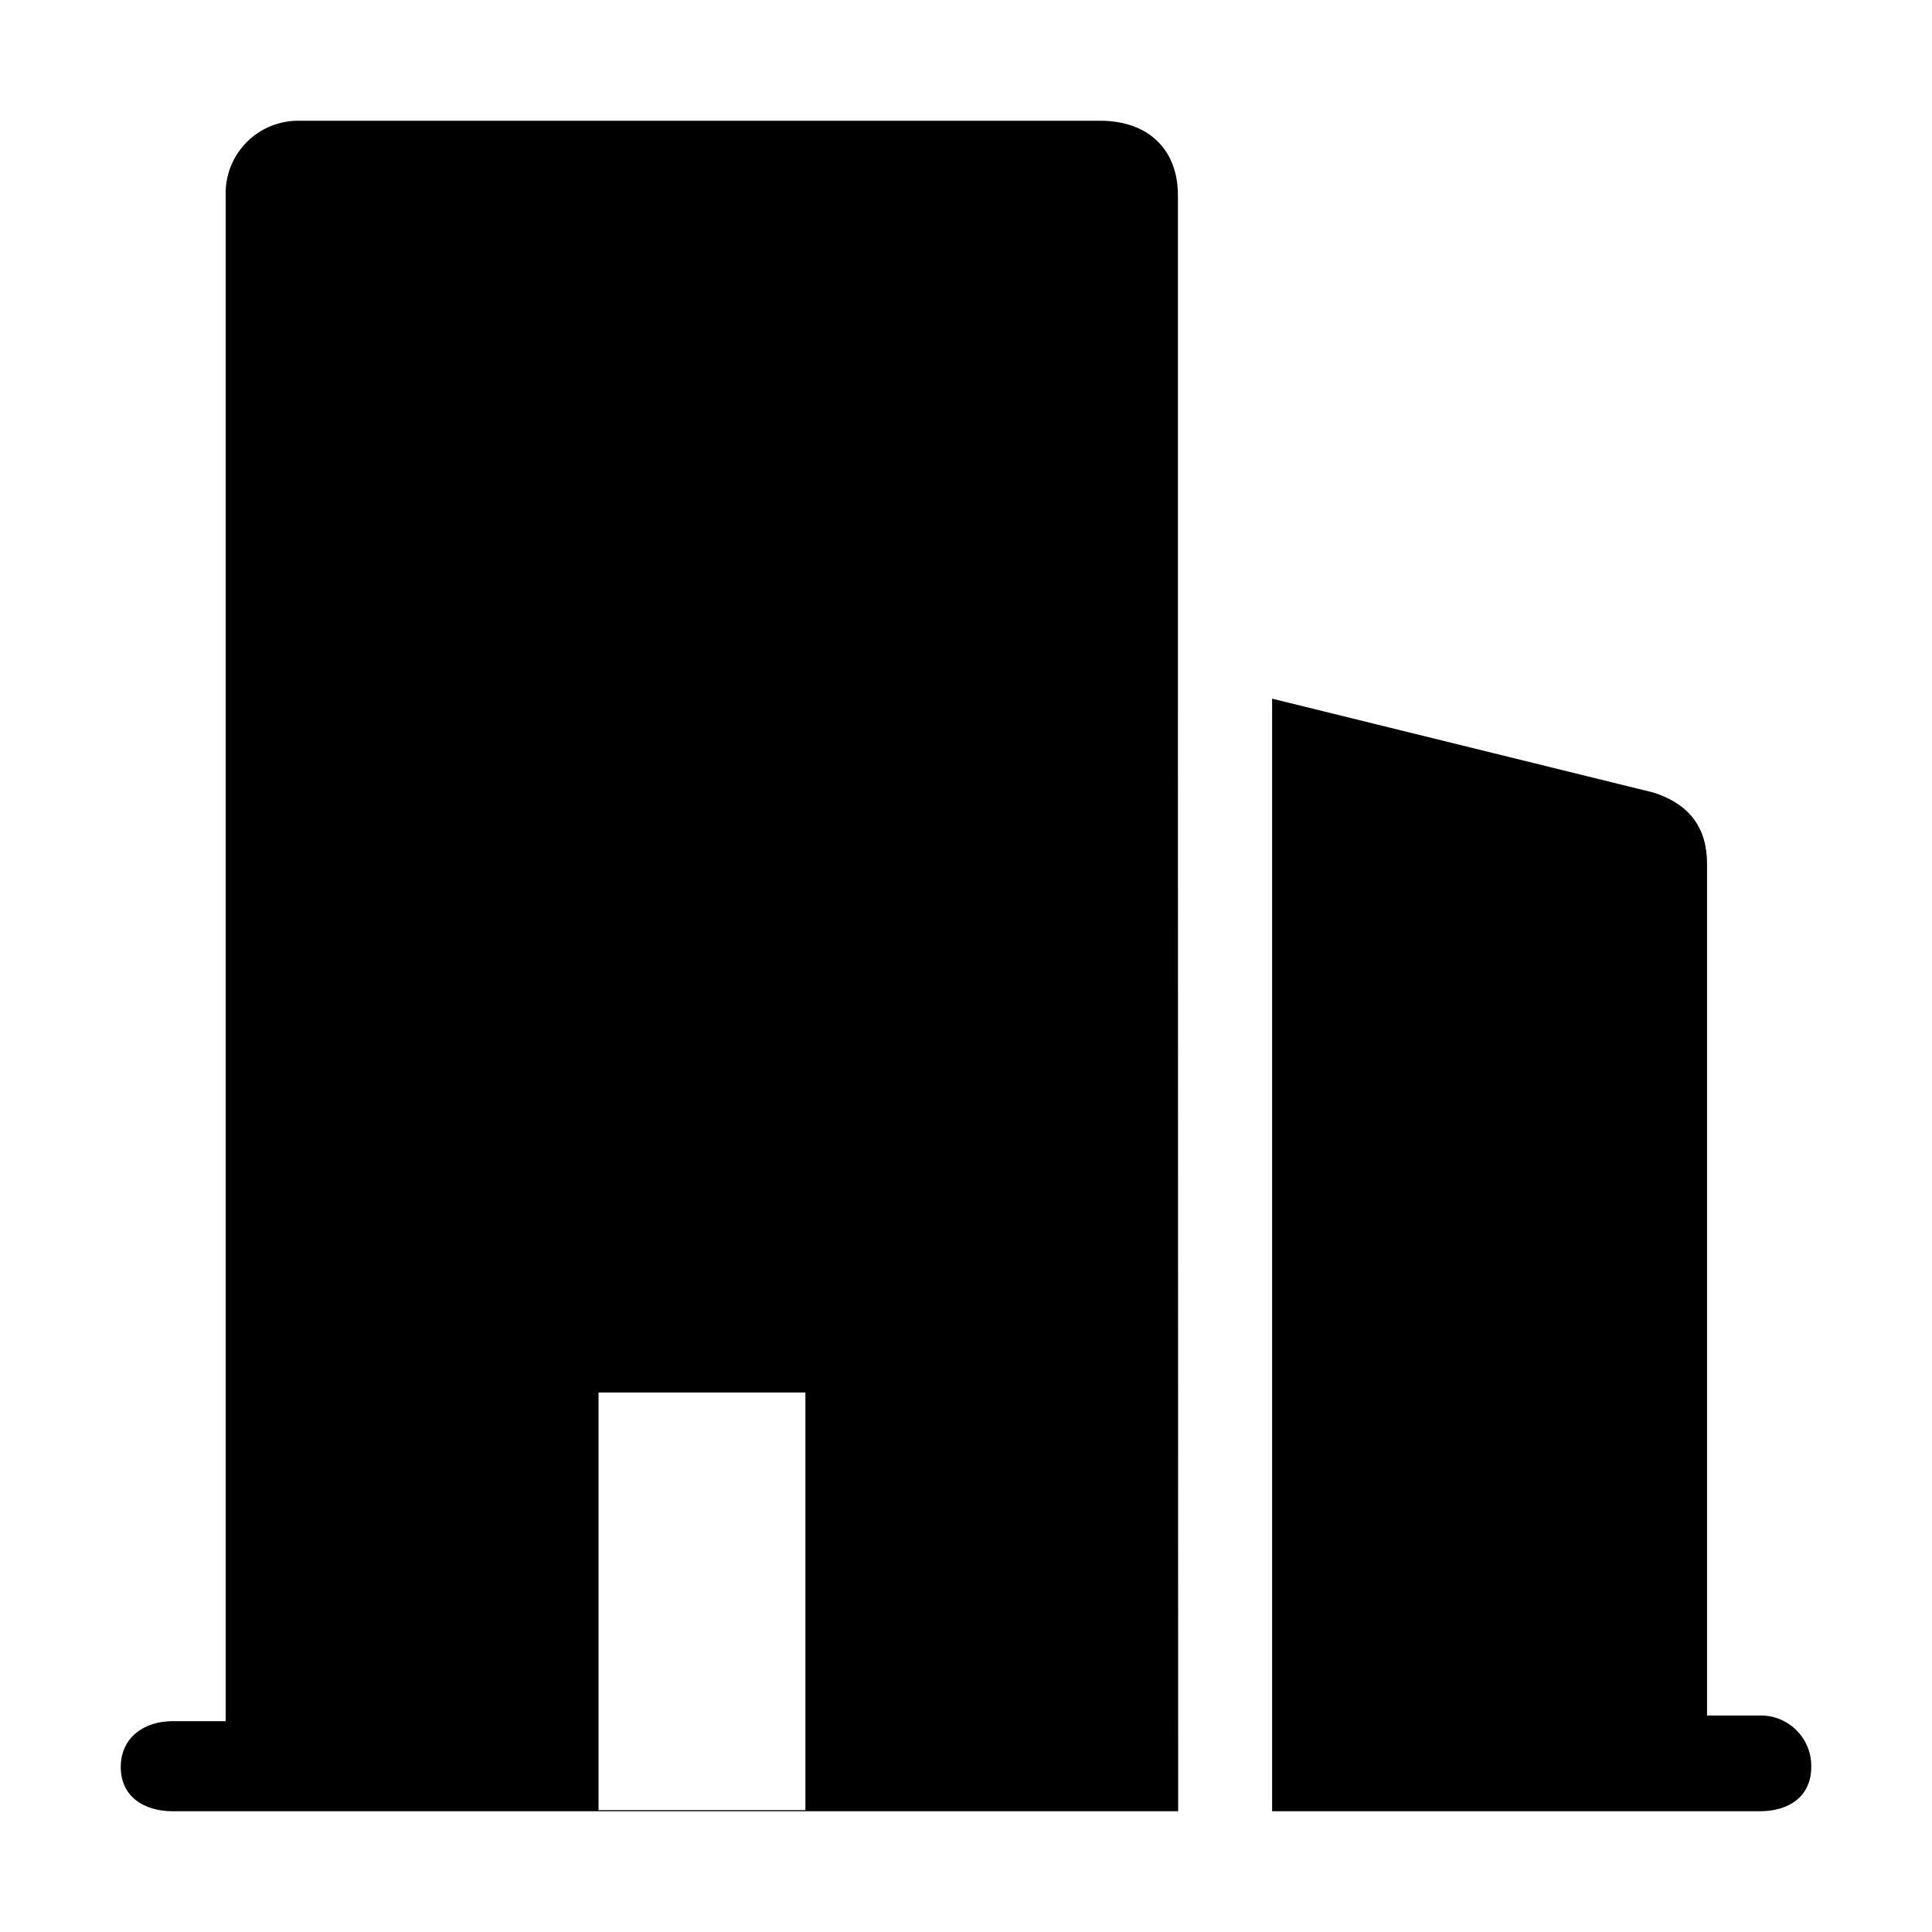
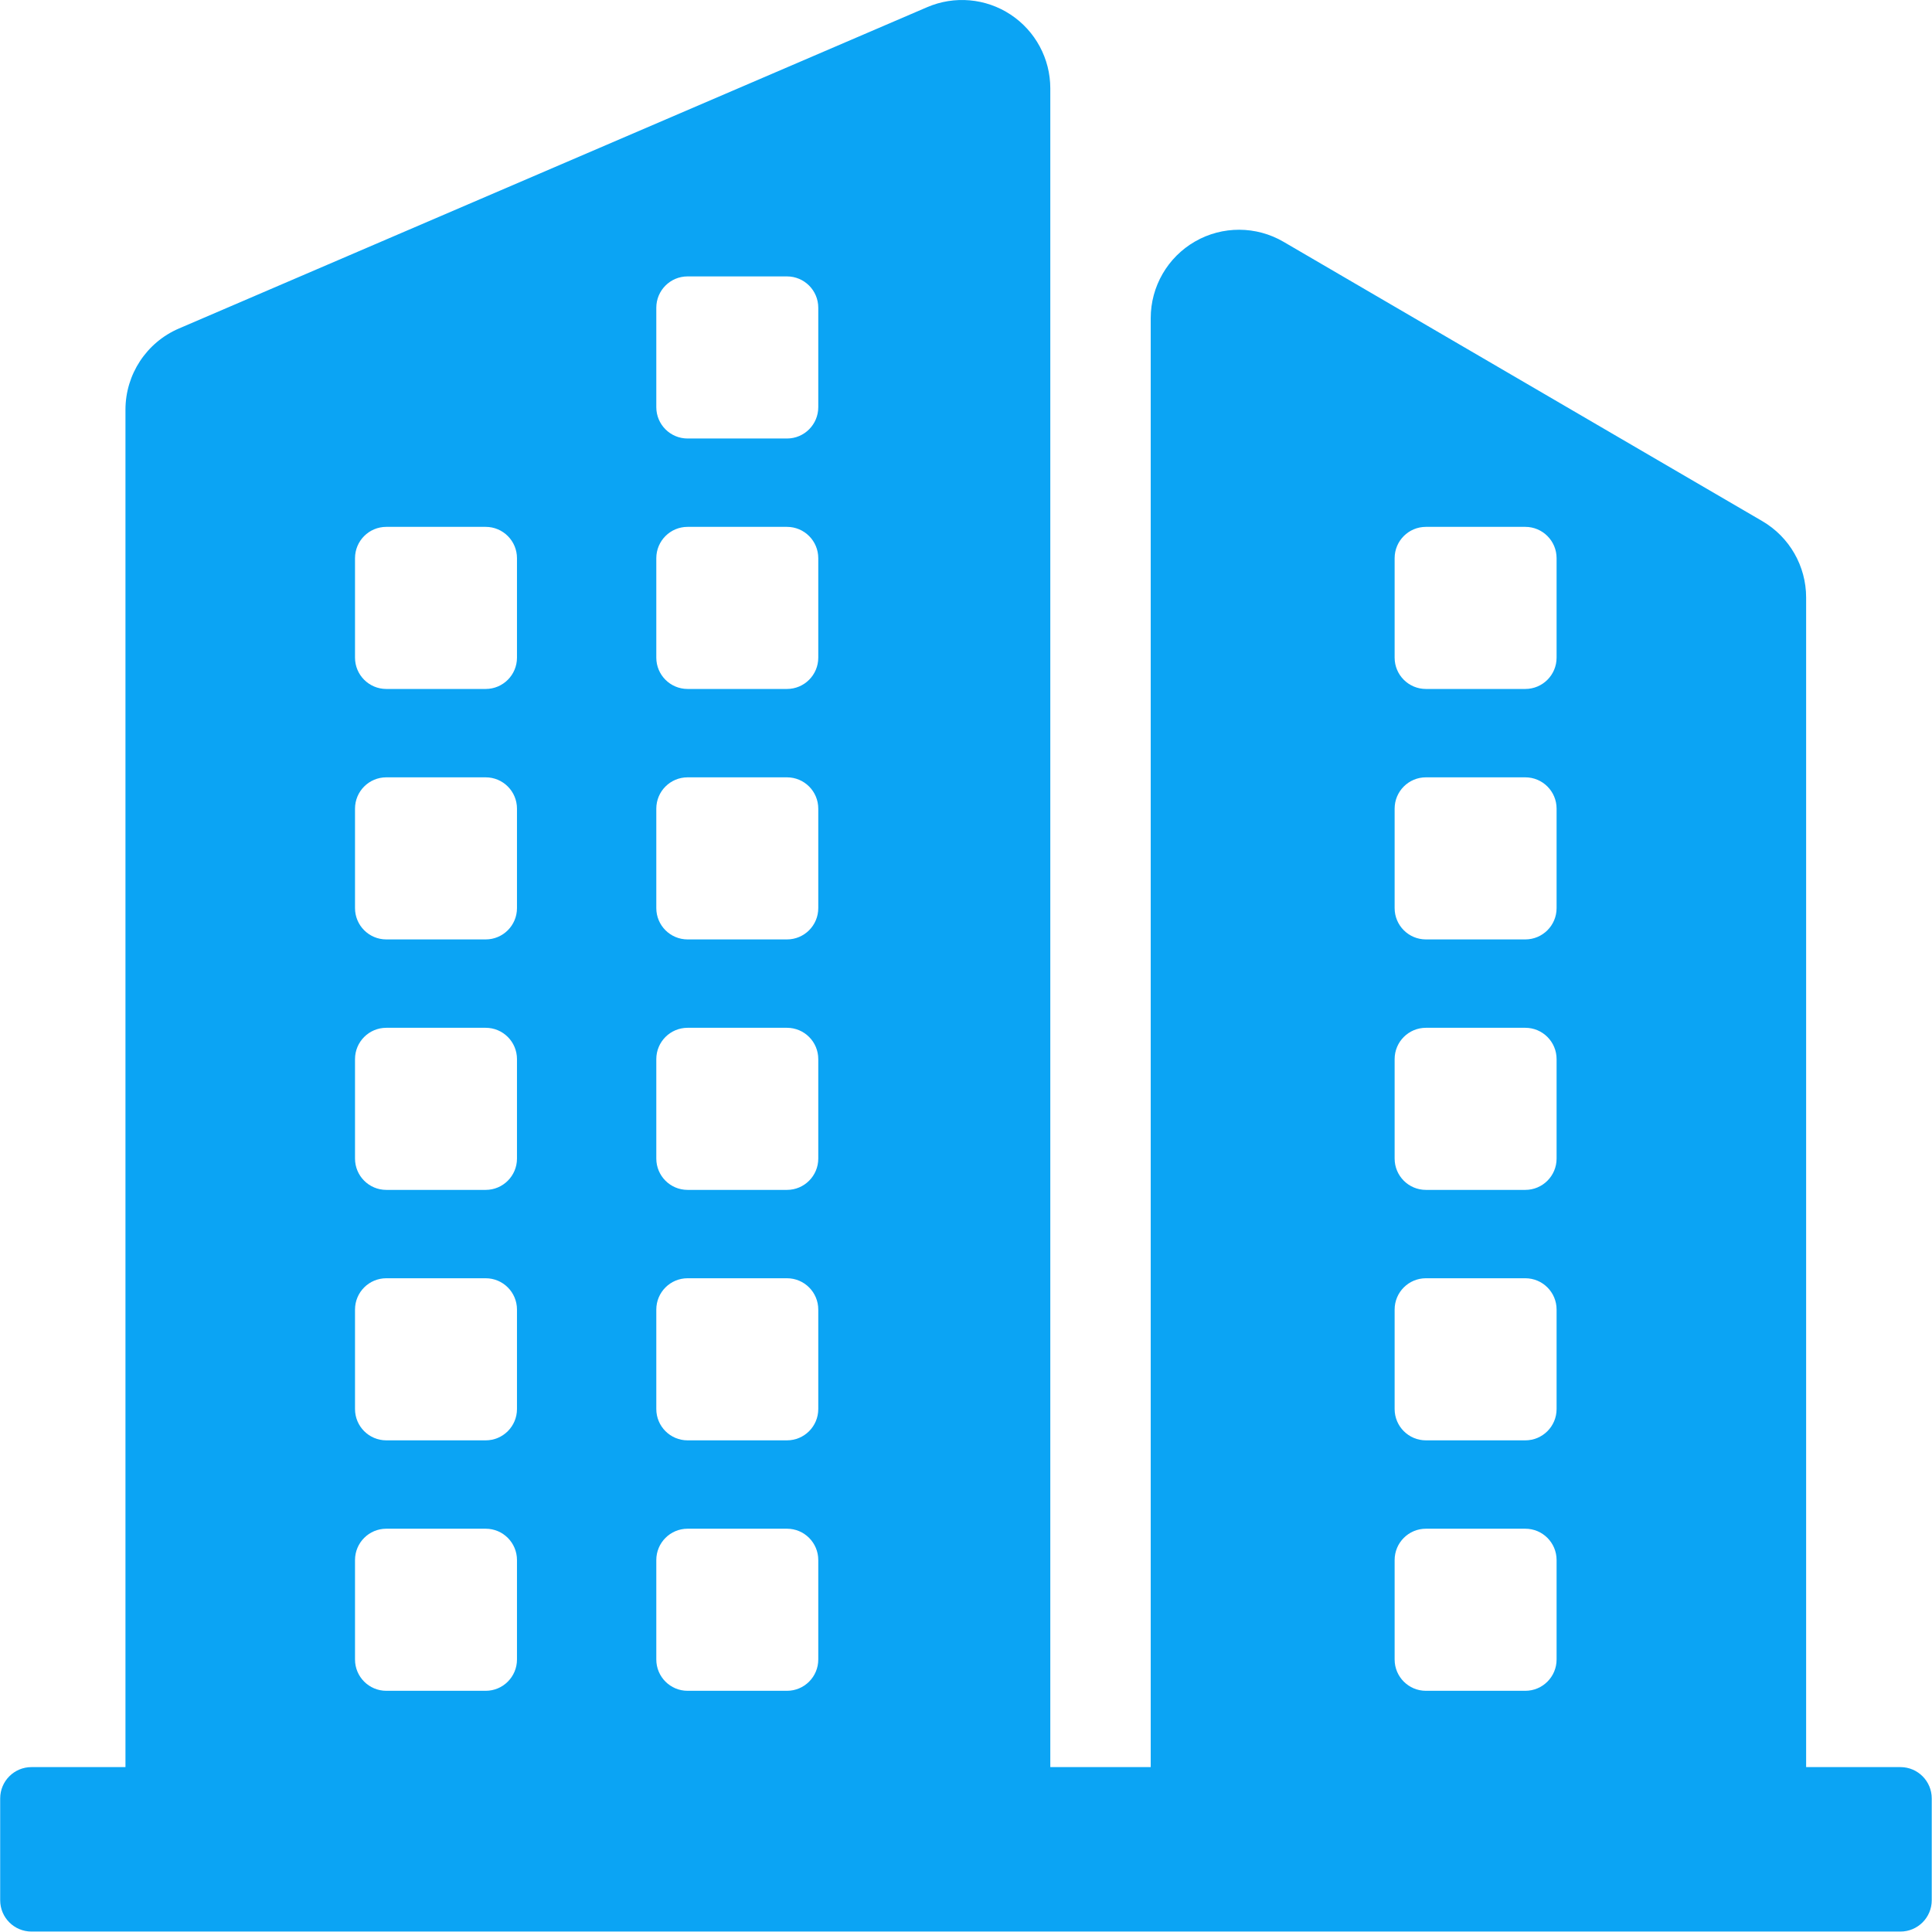
- <svg xmlns="http://www.w3.org/2000/svg" t="1594969845566" class="icon" viewBox="0 0 1024 1024" version="1.1" p-id="9508" width="200" height="200">
+ <svg xmlns="http://www.w3.org/2000/svg" t="1595069191111" class="icon" viewBox="0 0 1024 1024" version="1.1" p-id="32889" width="32" height="32">
  <defs>
    <style type="text/css" />
  </defs>
-   <path d="M932.8 960c15.488 0 27.2-7.936 27.2-23.424a26.752 26.752 0 0 0-27.2-27.328h-28.032V457.792c0-19.008-9.28-31.68-28.544-37.76L674.24 370.304V960H932.8z m-308.352 0H91.584C76.096 960 64 952.064 64 936.576c0-15.424 12.096-24.32 27.52-24.32h28.096V103.488A38.4 38.4 0 0 1 158.4 64h424.64c26.368 0 41.28 16 41.28 39.424v254.592L624.448 960z m-197.568-0.64V738.048H317.248v221.376H426.88z" p-id="9509" />
+   <path d="M1007.282 936.6h-49.996V316.673a46.845 46.845 0 0 0-23.23-40.464L680.273 128.146a46.76 46.76 0 0 0-46.884-0.15 46.859 46.859 0 0 0-23.483 40.614V936.6h-53.223V46.837a46.863 46.863 0 0 0-21.048-39.107 46.756 46.756 0 0 0-44.202-3.933L94.84 174.111c-17.194 7.384-28.343 24.315-28.343 43.041v719.449H16.68C7.52 936.6 0.096 944.03 0.096 953.192v53.982c0 9.162 7.424 16.591 16.583 16.591h990.603c9.155 0 16.58-7.429 16.58-16.59v-53.983c0-9.162-7.425-16.591-16.58-16.591zM739.184 295.85c0-9.168 7.423-16.599 16.583-16.599h52.674c9.16 0 16.583 7.43 16.583 16.598v52.721c0 9.163-7.423 16.593-16.583 16.593h-52.674c-9.16 0-16.583-7.43-16.583-16.593v-52.72z m0 132.75c0-9.168 7.423-16.597 16.583-16.597h52.674c9.16 0 16.583 7.429 16.583 16.597v52.722c0 9.162-7.423 16.591-16.583 16.591h-52.674c-9.16 0-16.583-7.429-16.583-16.591V428.6z m0 132.746c0-9.162 7.423-16.593 16.583-16.593h52.674c9.16 0 16.583 7.43 16.583 16.593v52.721c0 9.168-7.423 16.598-16.583 16.598h-52.674c-9.16 0-16.583-7.43-16.583-16.598v-52.721z m0 132.75c0-9.167 7.423-16.596 16.583-16.596h52.674c9.16 0 16.583 7.429 16.583 16.596v52.723c0 9.162-7.423 16.596-16.583 16.596h-52.674c-9.16 0-16.583-7.434-16.583-16.596v-52.723z m0 132.752c0-9.168 7.423-16.598 16.583-16.598h52.674c9.16 0 16.583 7.43 16.583 16.598v52.721c0 9.162-7.423 16.593-16.583 16.593h-52.674c-9.16 0-16.583-7.43-16.583-16.593v-52.721z m-391.329-663.75c0-9.163 7.423-16.597 16.583-16.597h52.679c9.16 0 16.583 7.434 16.583 16.597v52.722c0 9.168-7.423 16.597-16.583 16.597h-52.679c-9.16 0-16.583-7.43-16.583-16.597v-52.722z m0 132.751c0-9.167 7.423-16.598 16.583-16.598h52.679c9.16 0 16.583 7.43 16.583 16.598v52.721c0 9.163-7.423 16.593-16.583 16.593h-52.679c-9.16 0-16.583-7.43-16.583-16.593v-52.72z m0 132.75c0-9.167 7.423-16.596 16.583-16.596h52.679c9.16 0 16.583 7.429 16.583 16.597v52.722c0 9.162-7.423 16.591-16.583 16.591h-52.679c-9.16 0-16.583-7.429-16.583-16.591V428.6z m0 132.747c0-9.162 7.423-16.593 16.583-16.593h52.679c9.16 0 16.583 7.43 16.583 16.593v52.721c0 9.168-7.423 16.598-16.583 16.598h-52.679c-9.16 0-16.583-7.43-16.583-16.598v-52.721z m0 132.75c0-9.167 7.423-16.596 16.583-16.596h52.679c9.16 0 16.583 7.429 16.583 16.596v52.723c0 9.162-7.423 16.596-16.583 16.596h-52.679c-9.16 0-16.583-7.434-16.583-16.596v-52.723z m0 132.752c0-9.168 7.423-16.598 16.583-16.598h52.679c9.16 0 16.583 7.43 16.583 16.598v52.721c0 9.162-7.423 16.593-16.583 16.593h-52.679c-9.16 0-16.583-7.43-16.583-16.593v-52.721z m-159.69-530.999c0-9.167 7.424-16.598 16.583-16.598h52.679c9.155 0 16.583 7.43 16.583 16.598v52.721c0 9.163-7.428 16.593-16.583 16.593h-52.68c-9.158 0-16.582-7.43-16.582-16.593v-52.72z m0 132.75c0-9.167 7.424-16.596 16.583-16.596h52.679c9.155 0 16.583 7.429 16.583 16.597v52.722c0 9.162-7.428 16.591-16.583 16.591h-52.68c-9.158 0-16.582-7.429-16.582-16.591V428.6z m0 132.747c0-9.162 7.424-16.593 16.583-16.593h52.679c9.155 0 16.583 7.43 16.583 16.593v52.721c0 9.168-7.428 16.598-16.583 16.598h-52.68c-9.158 0-16.582-7.43-16.582-16.598v-52.721z m0 132.75c0-9.167 7.424-16.596 16.583-16.596h52.679c9.155 0 16.583 7.429 16.583 16.596v52.723c0 9.162-7.428 16.596-16.583 16.596h-52.68c-9.158 0-16.582-7.434-16.582-16.596v-52.723z m0 132.752c0-9.168 7.424-16.598 16.583-16.598h52.679c9.155 0 16.583 7.43 16.583 16.598v52.721c0 9.162-7.428 16.593-16.583 16.593h-52.68c-9.158 0-16.582-7.43-16.582-16.593v-52.721z" fill="#0ba4f4" p-id="32890" />
</svg>
